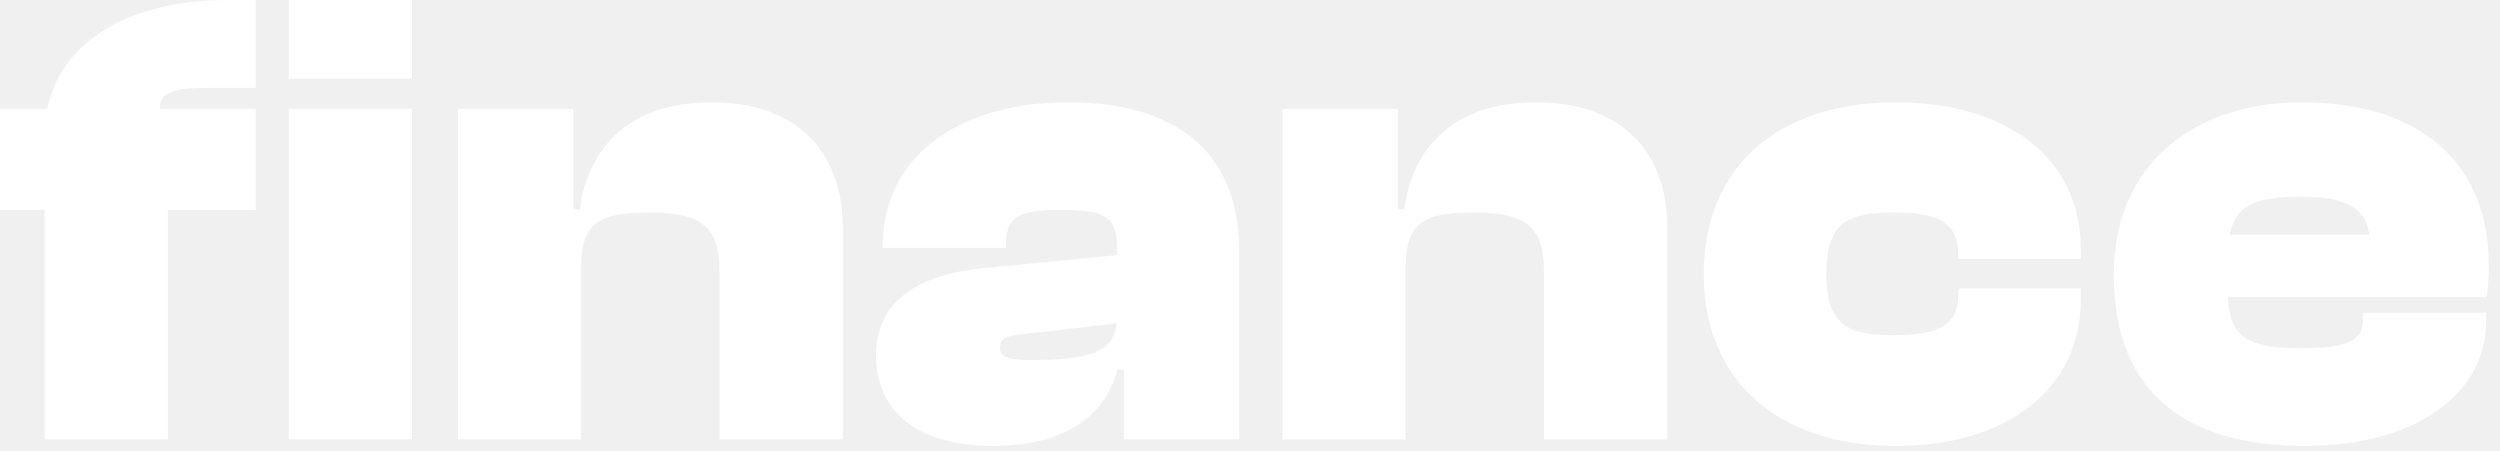
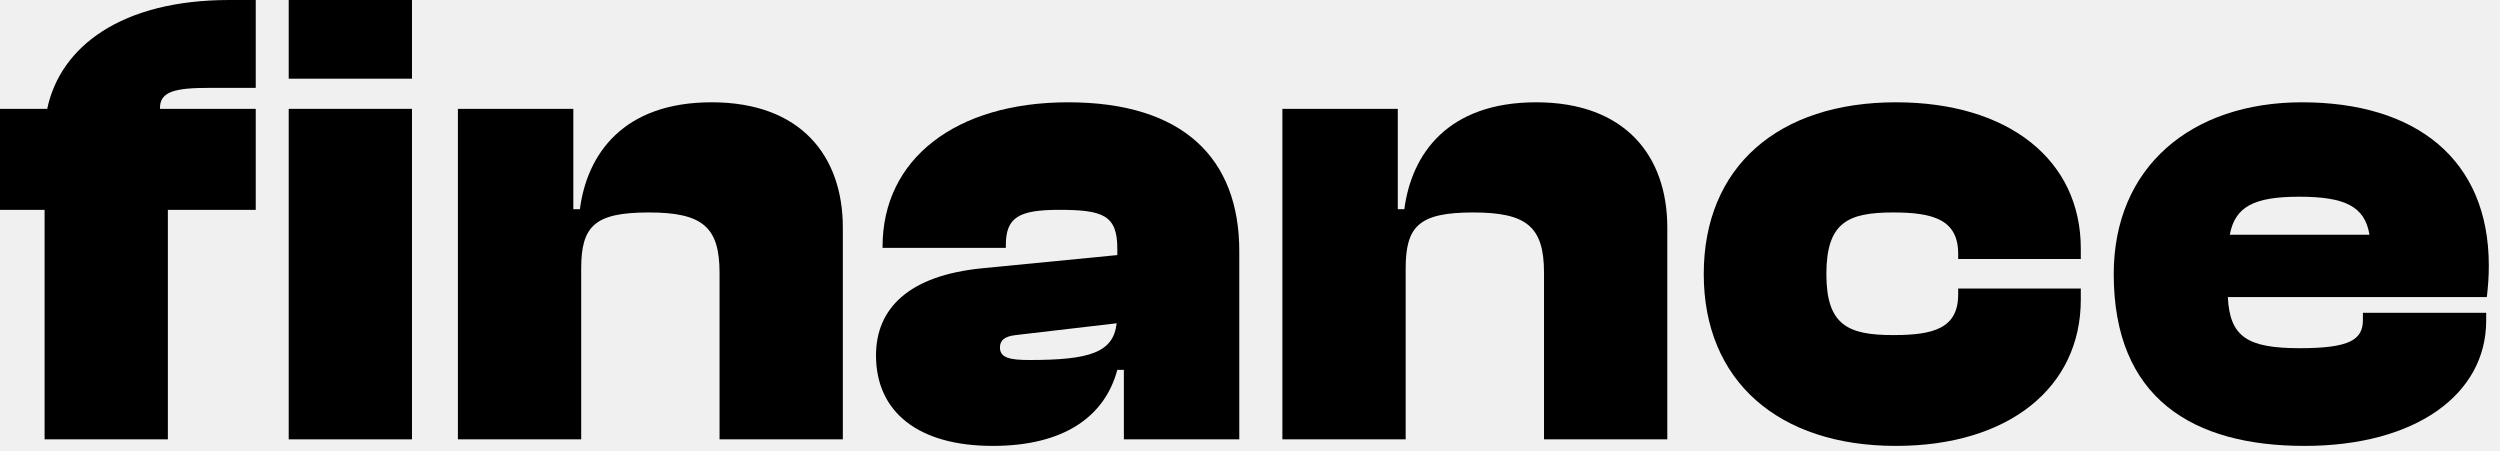
- <svg xmlns="http://www.w3.org/2000/svg" fill="none" height="22" viewBox="0 0 122 22" width="122">
-   <g fill="#fff">
+ <svg xmlns="http://www.w3.org/2000/svg" fill="currentColor" height="22" viewBox="0 0 122 22" width="122">
+   <g>
    <path d="m8.192 21.44h-6.016v-11.2h-2.176v-4.928h2.304c.64-3.04 3.616-5.312 8.896-5.312h1.28v4.288h-2.24c-1.664 0-2.464.16-2.432 1.024h4.672v4.928h-4.288z" />
    <path d="m20.105 3.84h-6.016v-3.84h6.016zm0 17.6h-6.016v-16.128h6.016z" />
    <path d="m28.362 21.44h-6.016v-16.128h5.632v4.896h.32c.352-2.688 2.112-5.216 6.432-5.216 4.352 0 6.4 2.624 6.4 6.112v10.336h-6.016v-8.128c0-2.24-.832-2.944-3.456-2.944-2.656 0-3.296.672-3.296 2.752z" />
    <path d="m48.445 21.76c-3.648 0-5.696-1.664-5.696-4.416 0-2.272 1.568-3.904 5.216-4.256l6.56-.64v-.32c0-1.632-.704-1.888-2.848-1.888-1.984 0-2.592.384-2.592 1.728v.128h-6.016v-.064c0-4.288 3.584-7.04 9.056-7.04 5.632 0 8.352 2.752 8.352 7.264v9.184h-5.632v-3.392h-.32c-.608 2.272-2.592 3.712-6.08 3.712zm.352-4.8c0 .512.512.608 1.44.608 2.912 0 4.096-.352 4.256-1.792l-4.928.576c-.544.064-.768.256-.768.608z" />
    <path d="m68.596 21.44h-6.016v-16.128h5.632v4.896h.32c.352-2.688 2.112-5.216 6.432-5.216 4.352 0 6.4 2.624 6.4 6.112v10.336h-6.016v-8.128c0-2.24-.832-2.944-3.456-2.944-2.656 0-3.296.672-3.296 2.752z" />
    <path d="m92.519 21.76c-5.728 0-9.376-3.168-9.376-8.384 0-5.248 3.648-8.384 9.376-8.384 5.504 0 9.024 2.816 9.024 7.136v.512h-5.984v-.256c0-1.664-1.216-2.016-3.168-2.016-2.208 0-3.264.48-3.264 3.008 0 2.496 1.056 2.976 3.264 2.976 1.952 0 3.168-.32 3.168-1.984v-.288h5.984v.544c0 4.288-3.519 7.136-9.024 7.136z" />
    <path d="m112.462 21.76c-5.472 0-9.312-2.336-9.312-8.384 0-5.248 3.808-8.384 9.184-8.384 5.568 0 9.12 2.784 9.12 7.968 0 .544-.032.96-.096 1.536h-12.64c.096 1.952.96 2.496 3.52 2.496 2.432 0 3.072-.416 3.072-1.376v-.352h6.016v.384c0 3.584-3.424 6.112-8.864 6.112zm-.256-12.16c-2.208 0-3.136.48-3.392 1.856h6.816c-.224-1.376-1.184-1.856-3.424-1.856z" />
  </g>
</svg>
